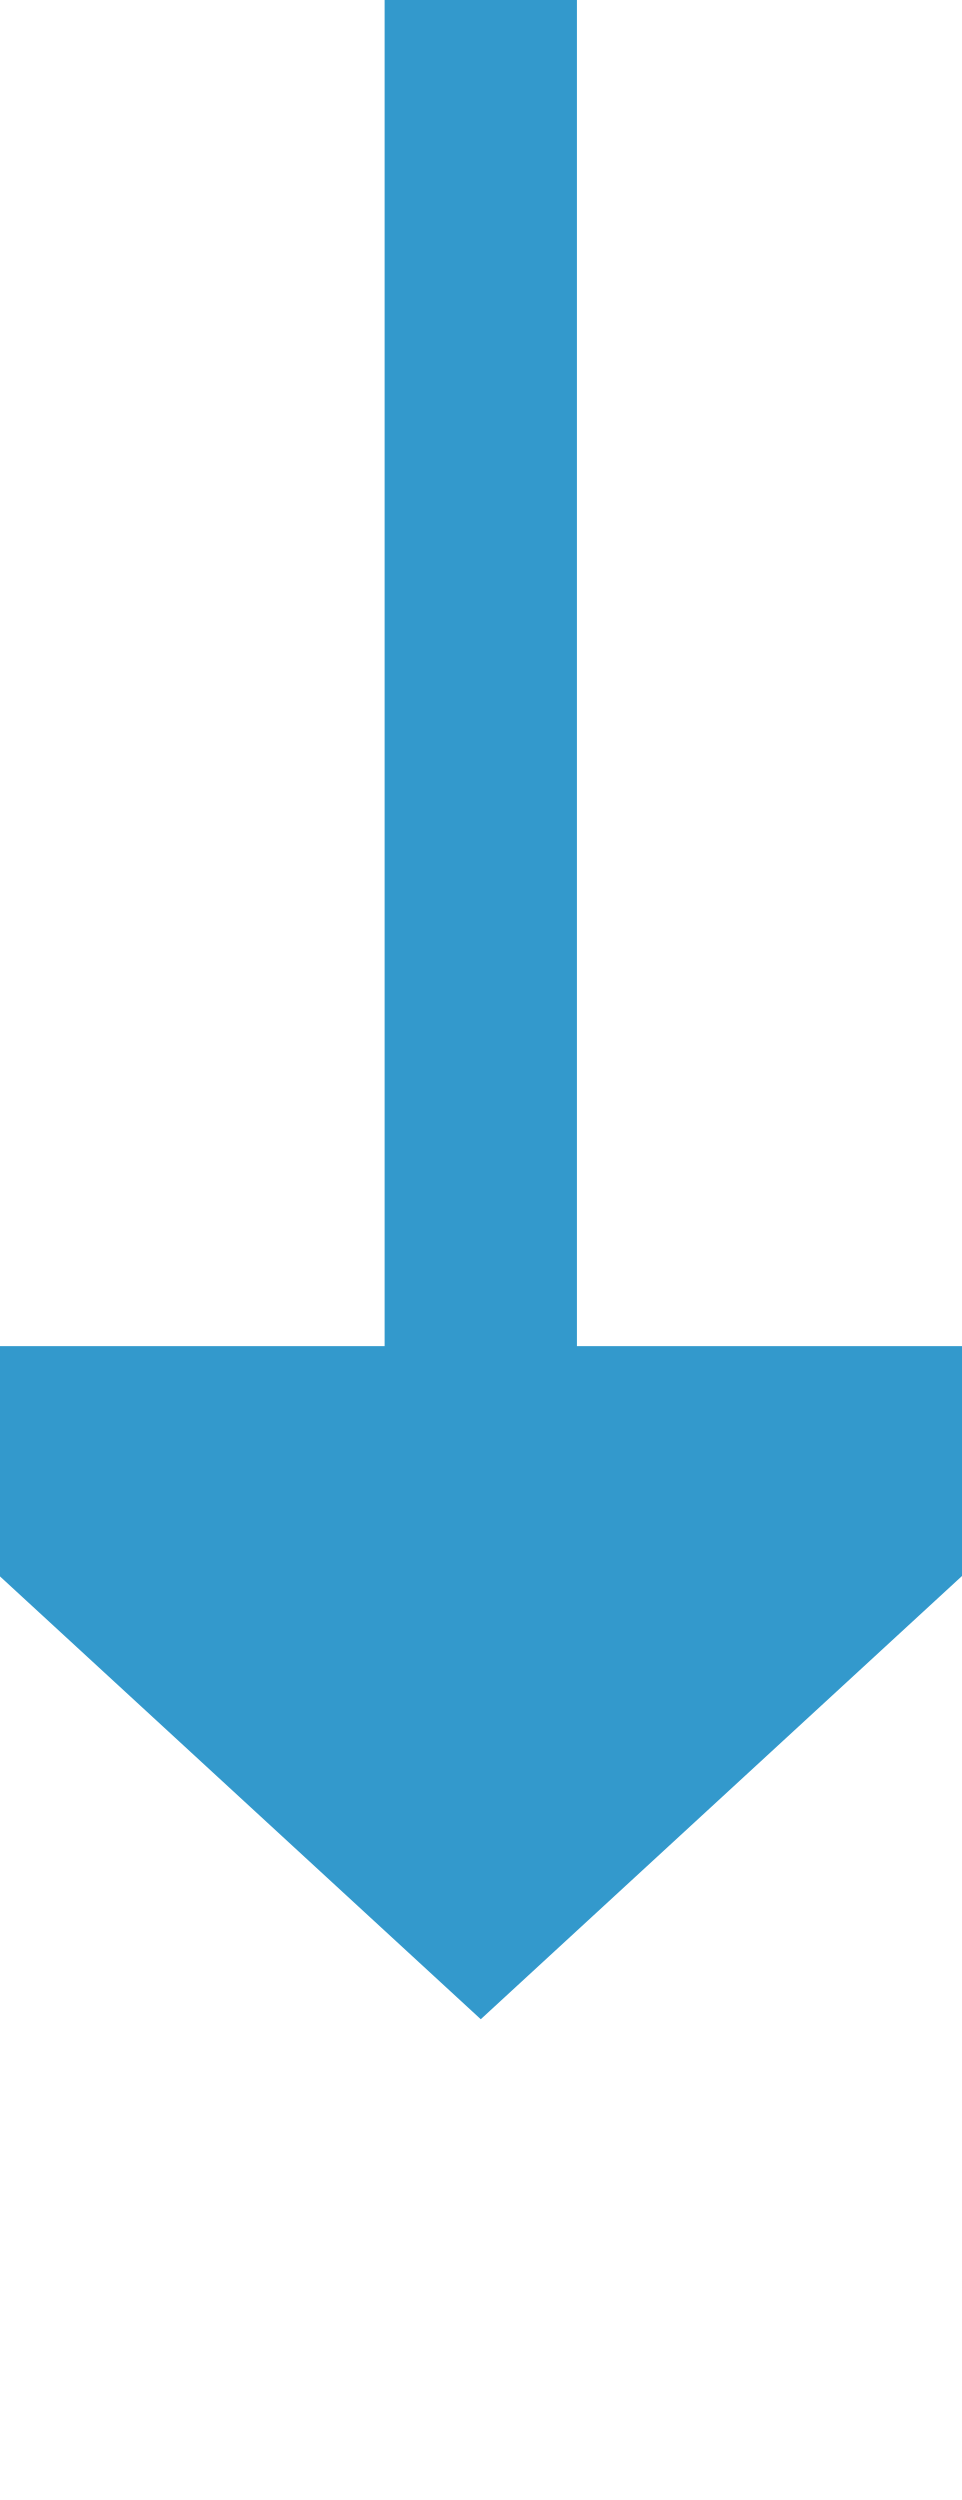
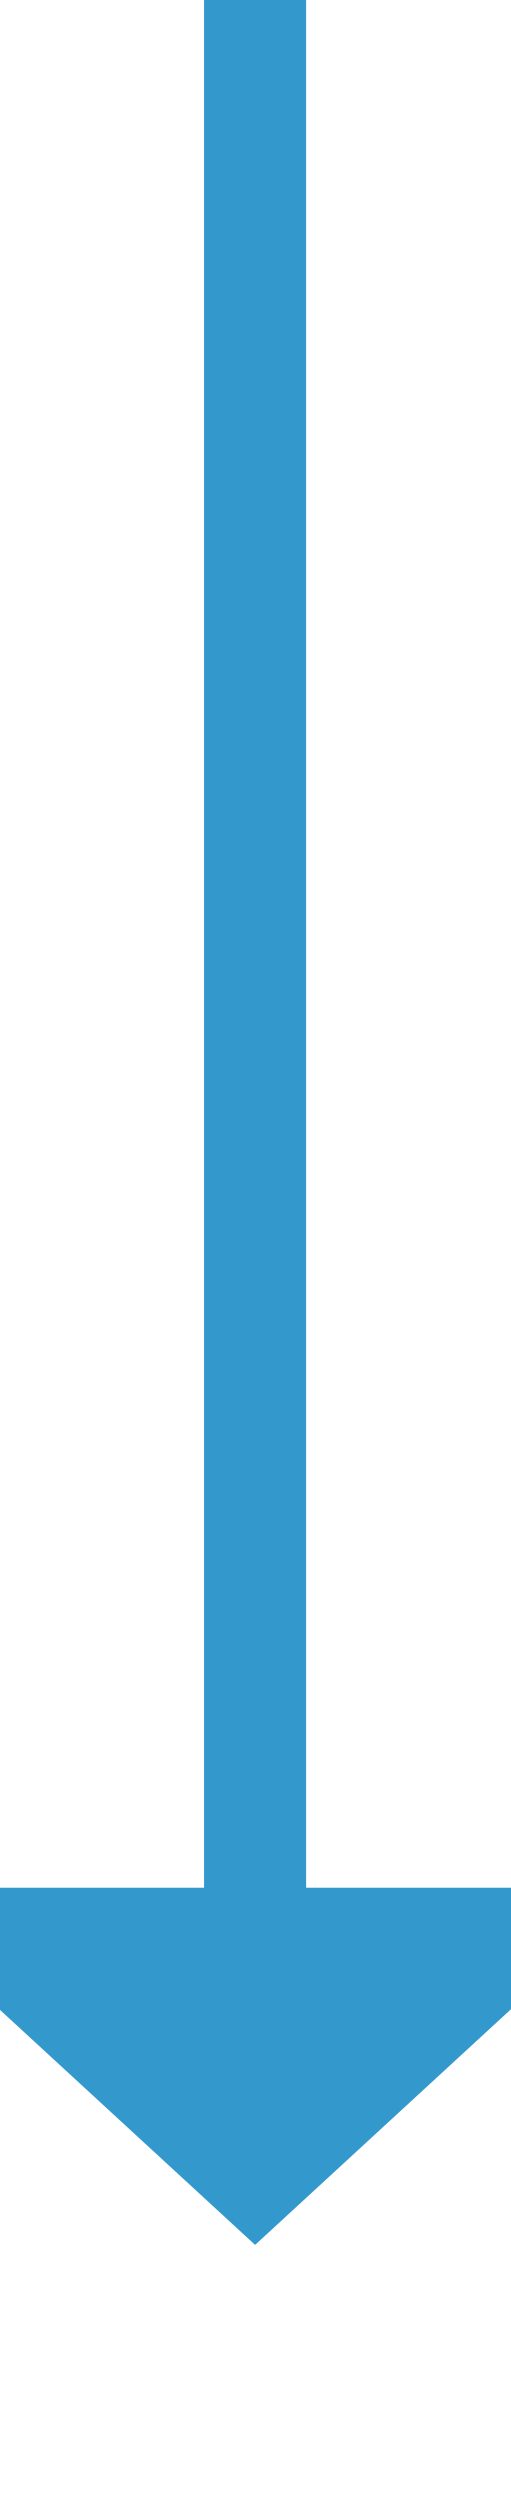
- <svg xmlns="http://www.w3.org/2000/svg" version="1.1" width="10px" height="26px" preserveAspectRatio="xMidYMin meet" viewBox="1457 1454  8 26">
-   <path d="M 1461 1454  L 1461 1469  " stroke-width="2" stroke="#3399cc" fill="none" />
-   <path d="M 1453.4 1468  L 1461 1475  L 1468.6 1468  L 1453.4 1468  Z " fill-rule="nonzero" fill="#3399cc" stroke="none" />
+ <svg xmlns="http://www.w3.org/2000/svg" version="1.1" width="10px" height="49px" preserveAspectRatio="xMidYMin meet" viewBox="474 1088  8 49">
+   <path d="M 478 1088  L 478 1126  " stroke-width="2" stroke="#3399cc" fill="none" />
+   <path d="M 470.4 1125  L 478 1132  L 485.6 1125  L 470.4 1125  Z " fill-rule="nonzero" fill="#3399cc" stroke="none" />
</svg>
